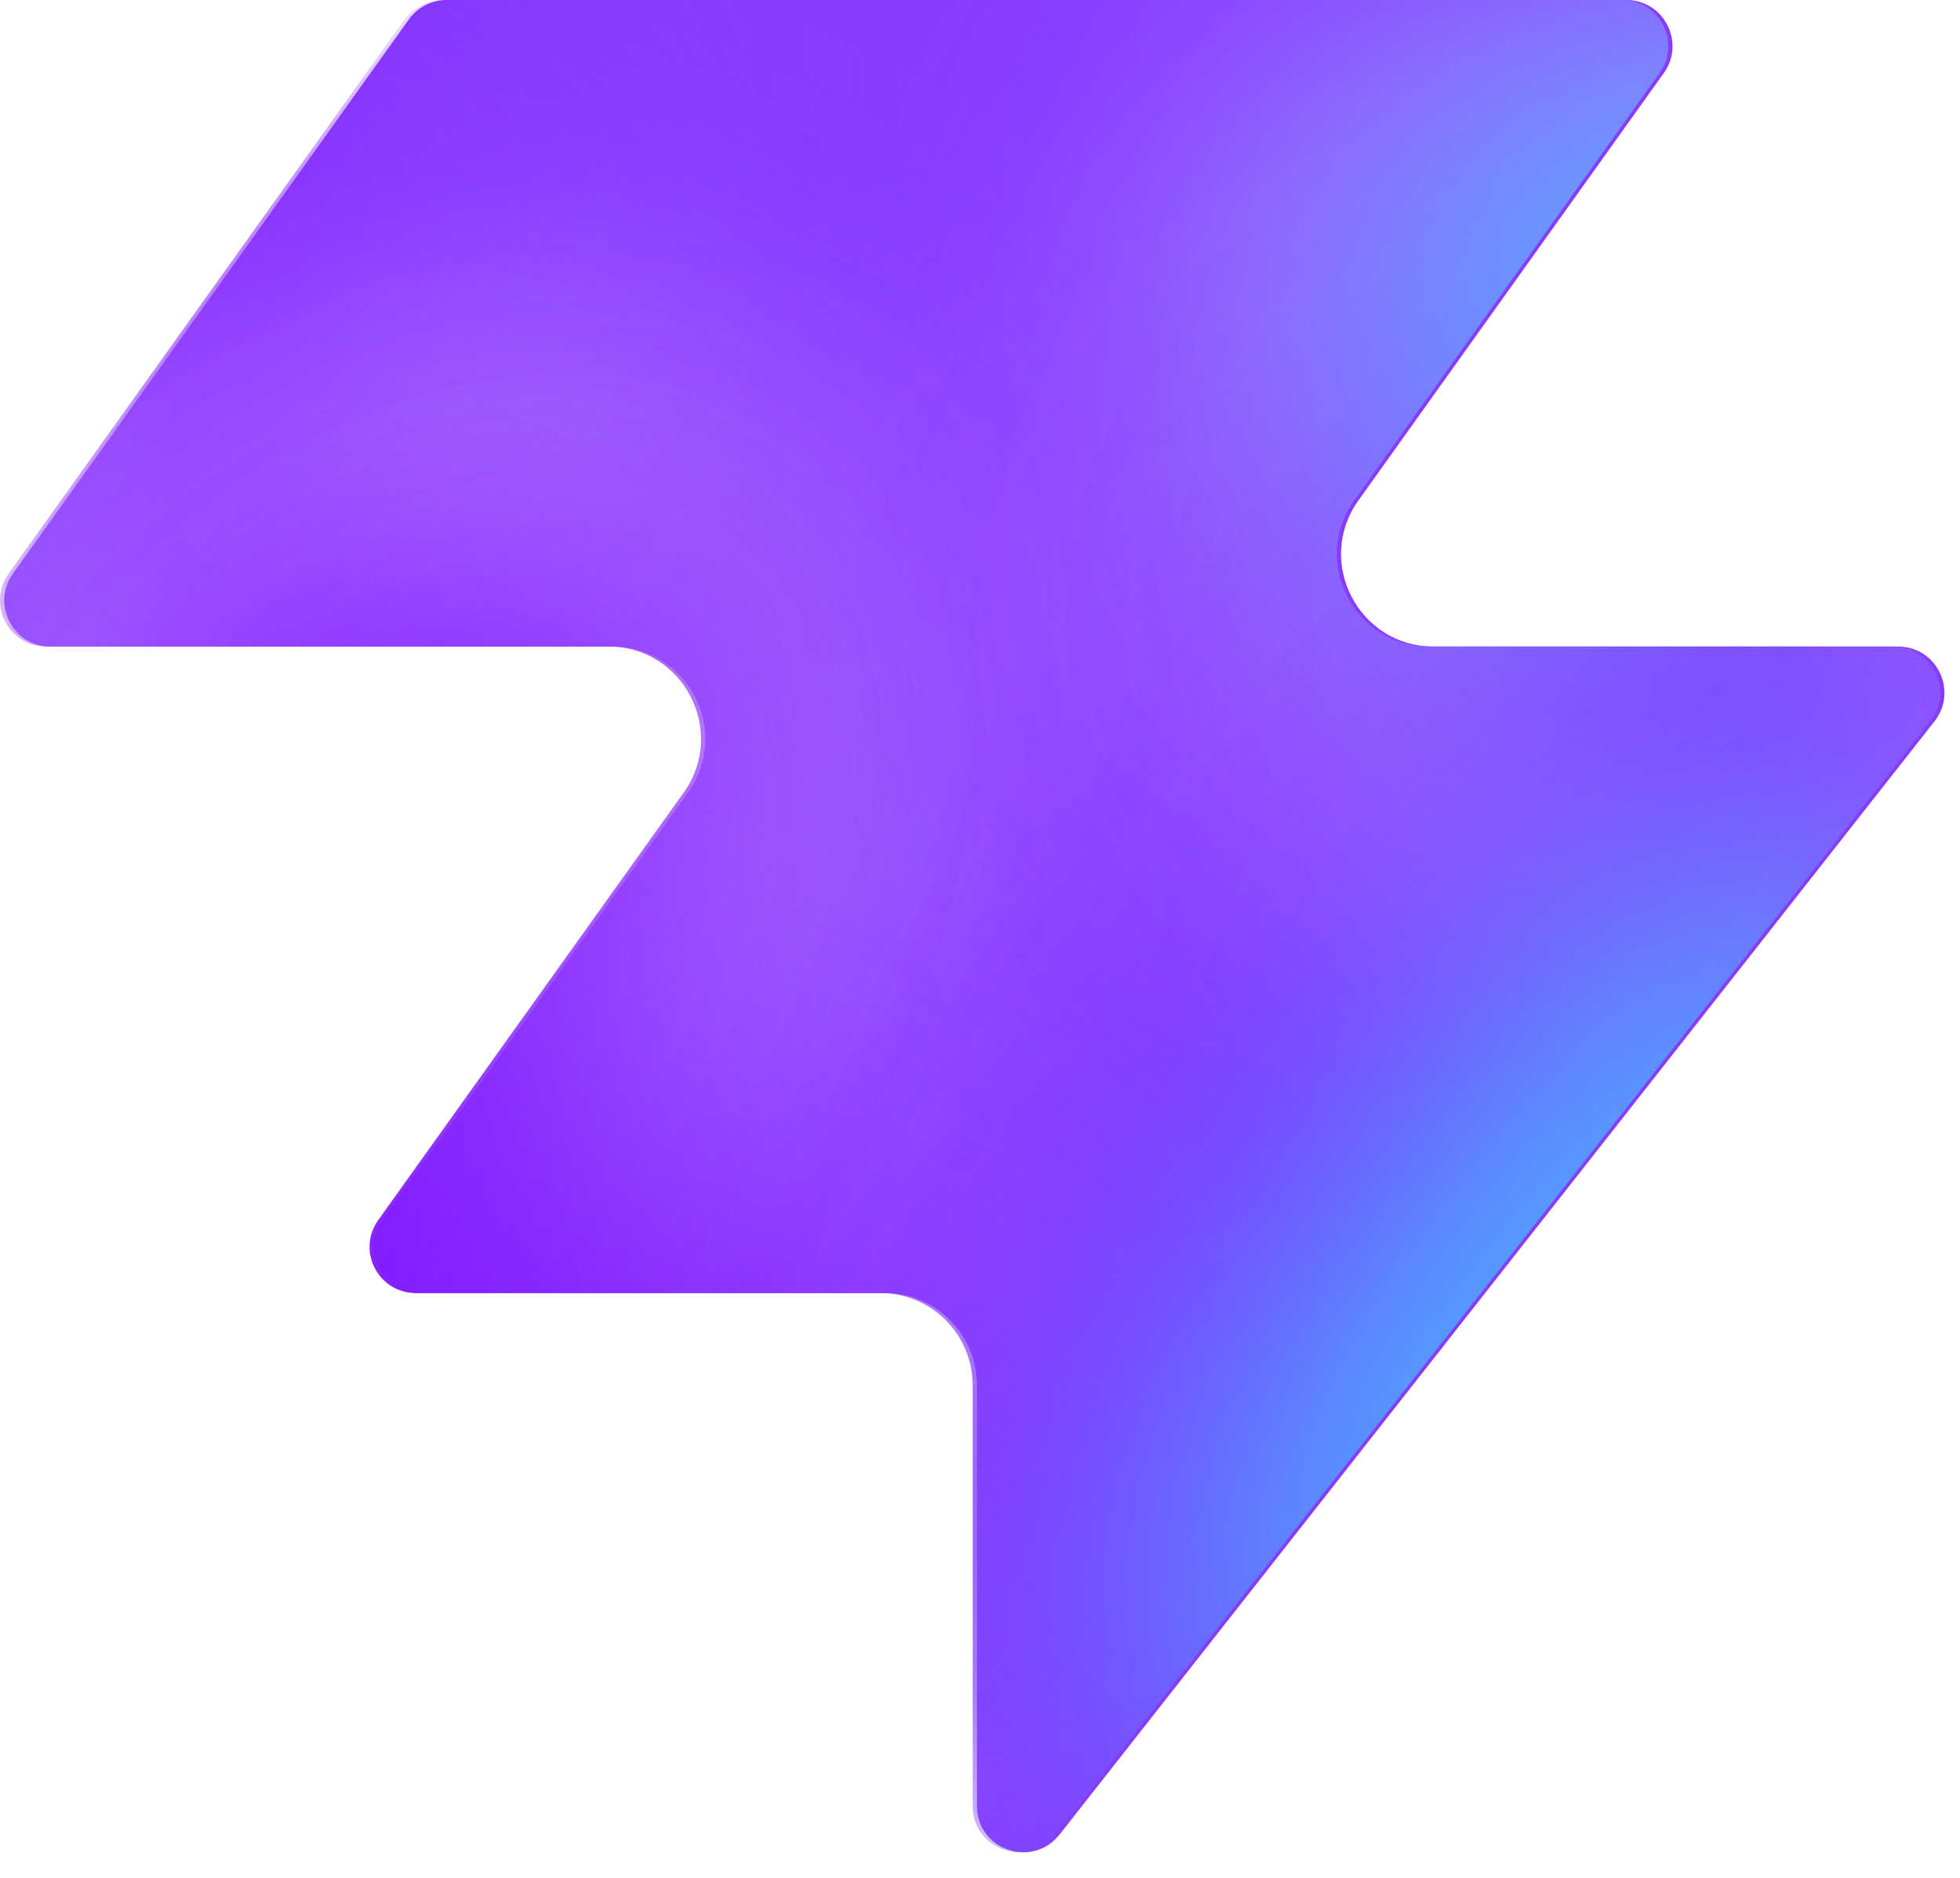
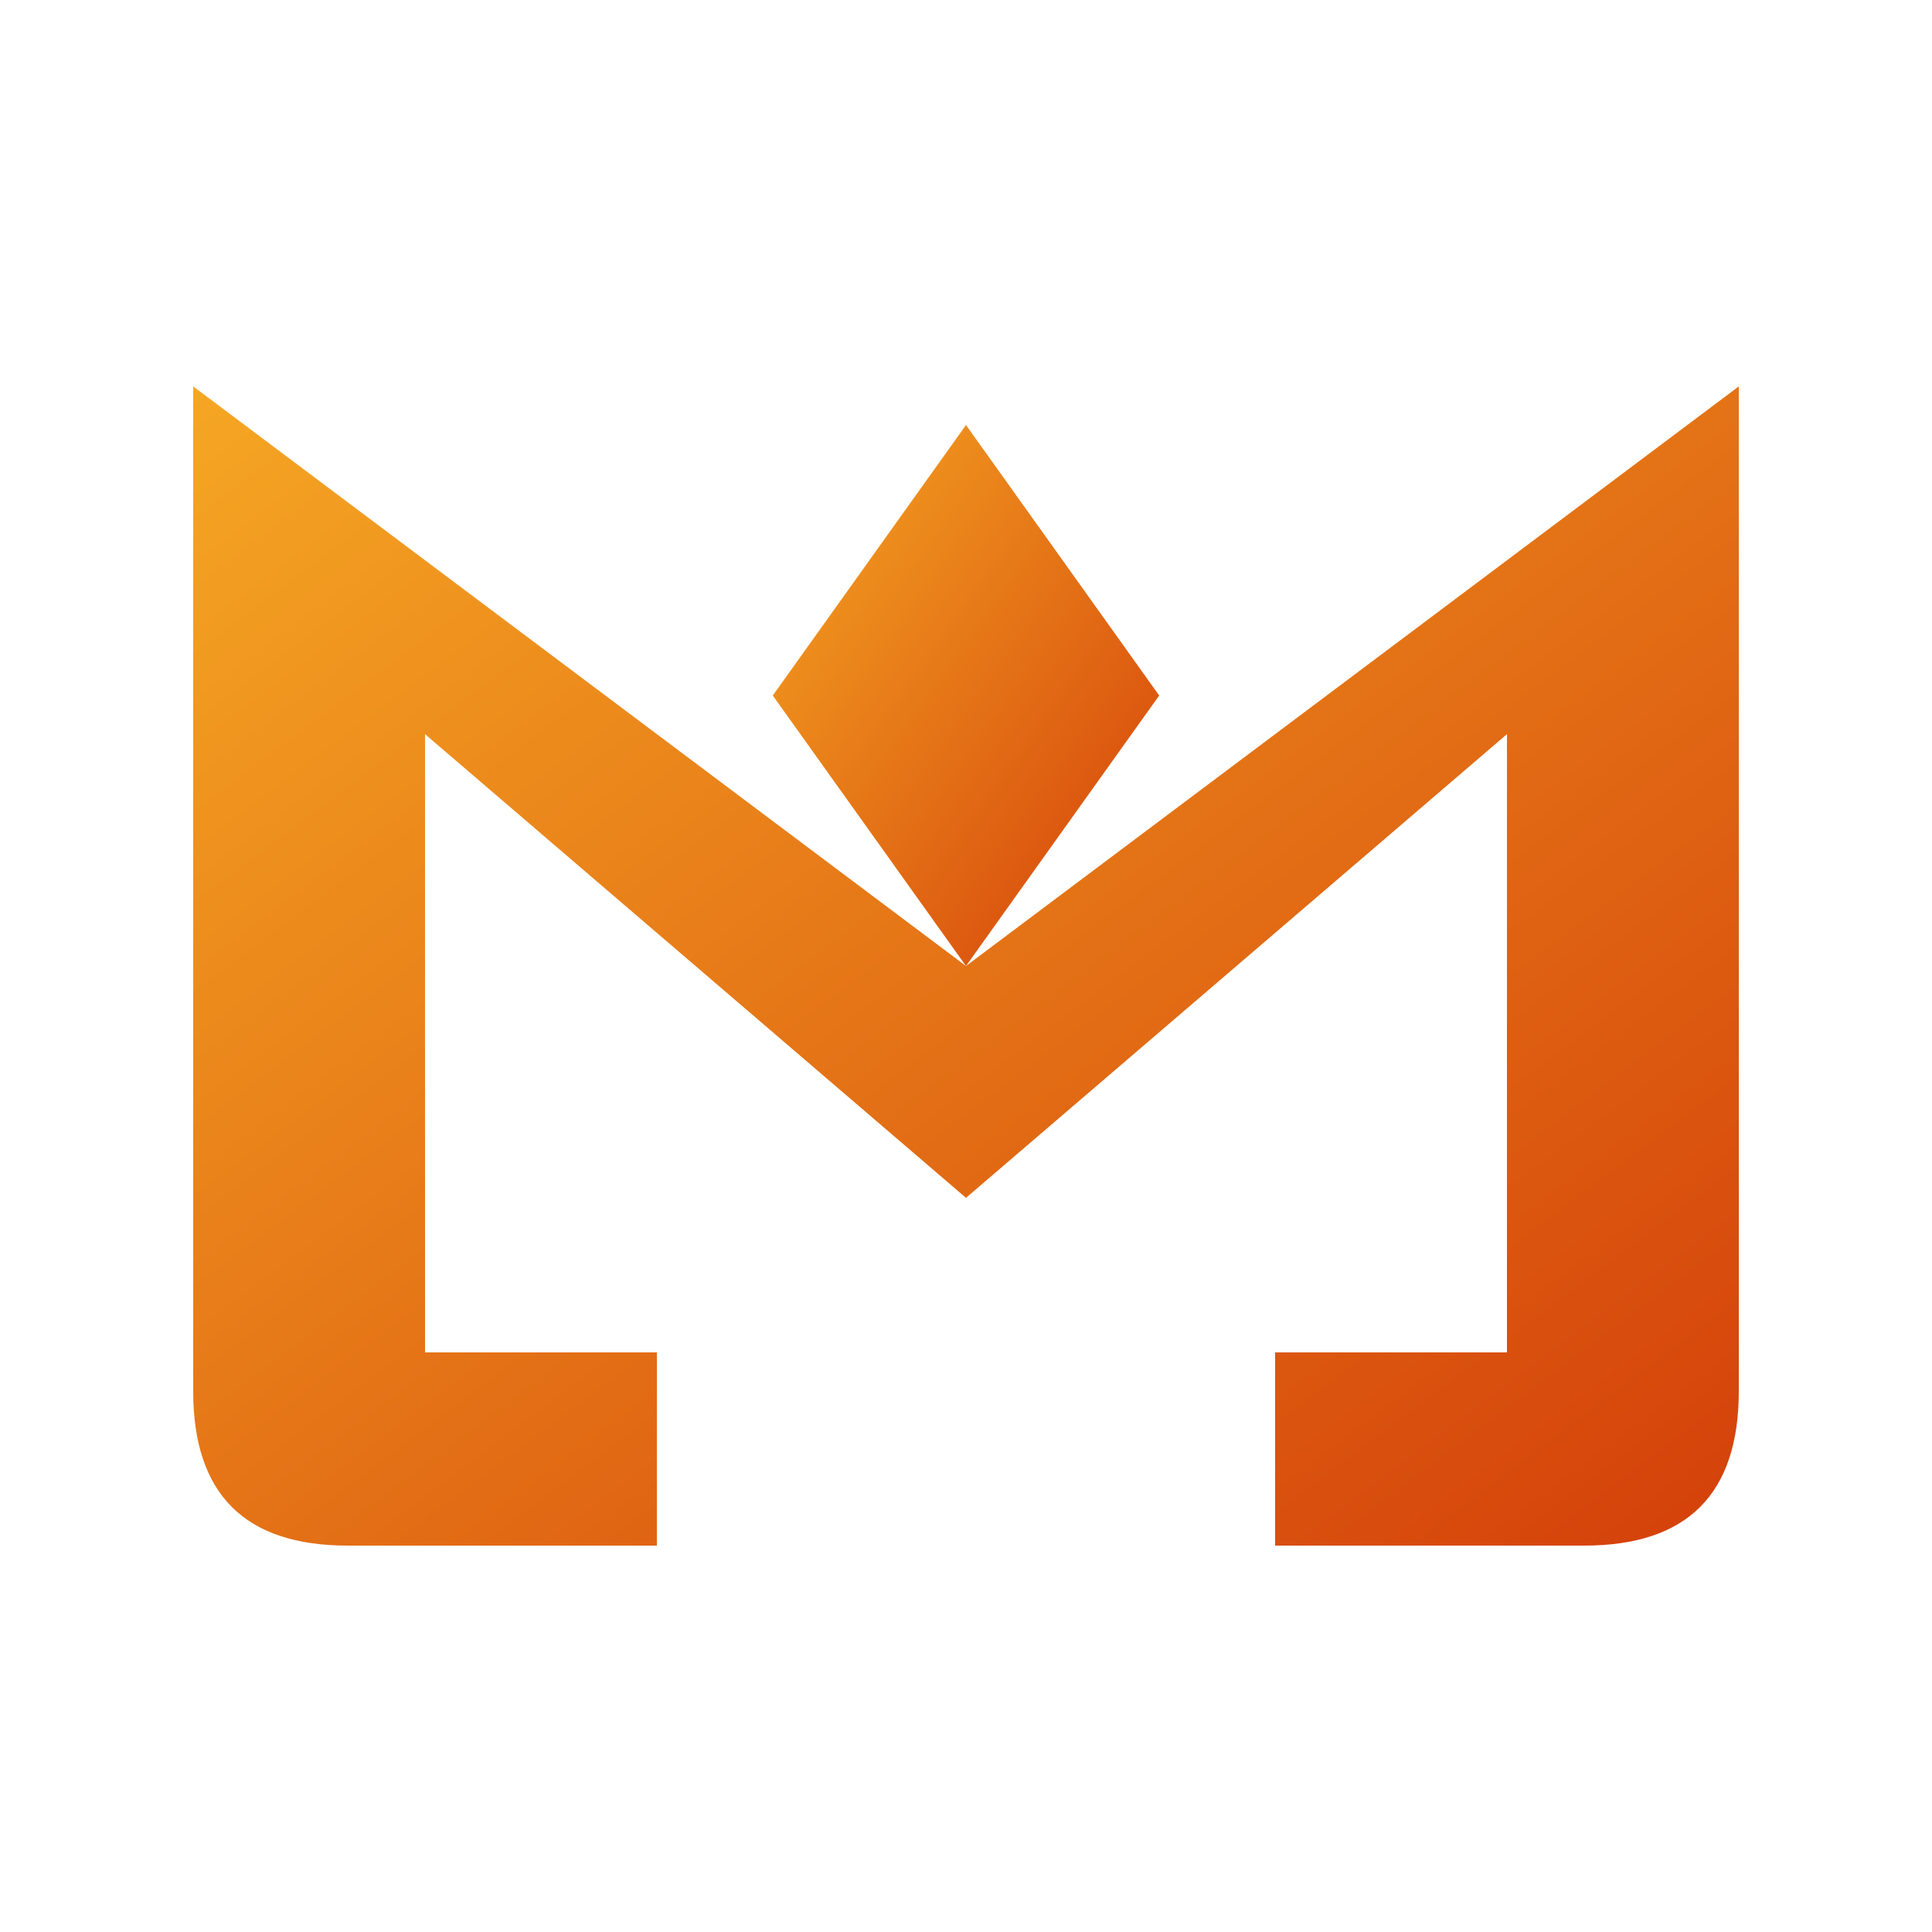
- <svg xmlns="http://www.w3.org/2000/svg" width="48" height="46" fill="none" viewBox="0 0 48 46">
-   <path fill="#863bff" d="M25.946 44.938c-.664.845-2.021.375-2.021-.698V33.937a2.26 2.26 0 0 0-2.262-2.262H10.287c-.92 0-1.456-1.04-.92-1.788l7.48-10.471c1.07-1.497 0-3.578-1.842-3.578H1.237c-.92 0-1.456-1.04-.92-1.788L10.013.474c.214-.297.556-.474.92-.474h28.894c.92 0 1.456 1.04.92 1.788l-7.48 10.471c-1.07 1.498 0 3.579 1.842 3.579h11.377c.943 0 1.473 1.088.89 1.83L25.947 44.94z" style="fill:#863bff;fill:color(display-p3 .525 .23 1);fill-opacity:1" />
-   <mask id="a" width="48" height="46" x="0" y="0" maskUnits="userSpaceOnUse" style="mask-type:alpha">
-     <path fill="#000" d="M25.842 44.938c-.664.844-2.021.375-2.021-.698V33.937a2.26 2.26 0 0 0-2.262-2.262H10.183c-.92 0-1.456-1.04-.92-1.788l7.48-10.471c1.07-1.498 0-3.579-1.842-3.579H1.133c-.92 0-1.456-1.04-.92-1.787L9.91.473c.214-.297.556-.474.92-.474h28.894c.92 0 1.456 1.04.92 1.788l-7.48 10.471c-1.07 1.498 0 3.578 1.842 3.578h11.377c.943 0 1.473 1.088.89 1.832L25.843 44.94z" style="fill:#000;fill-opacity:1" />
-   </mask>
-   <g mask="url(#a)">
-     <g filter="url(#b)">
-       <ellipse cx="5.508" cy="14.704" fill="#ede6ff" rx="5.508" ry="14.704" style="fill:#ede6ff;fill:color(display-p3 .927 .903 1);fill-opacity:1" transform="matrix(.00324 1 1 -.00324 -4.47 31.516)" />
-     </g>
-     <g filter="url(#c)">
-       <ellipse cx="10.399" cy="29.851" fill="#ede6ff" rx="10.399" ry="29.851" style="fill:#ede6ff;fill:color(display-p3 .927 .903 1);fill-opacity:1" transform="matrix(.00324 1 1 -.00324 -39.328 7.883)" />
-     </g>
-     <g filter="url(#d)">
-       <ellipse cx="5.508" cy="30.487" fill="#7e14ff" rx="5.508" ry="30.487" style="fill:#7e14ff;fill:color(display-p3 .492 .077 1);fill-opacity:1" transform="rotate(89.814 -25.913 -14.639)scale(1 -1)" />
-     </g>
-     <g filter="url(#e)">
-       <ellipse cx="5.508" cy="30.599" fill="#7e14ff" rx="5.508" ry="30.599" style="fill:#7e14ff;fill:color(display-p3 .492 .077 1);fill-opacity:1" transform="rotate(89.814 -32.644 -3.334)scale(1 -1)" />
-     </g>
-     <g filter="url(#f)">
-       <ellipse cx="5.508" cy="30.599" fill="#7e14ff" rx="5.508" ry="30.599" style="fill:#7e14ff;fill:color(display-p3 .492 .077 1);fill-opacity:1" transform="matrix(.00324 1 1 -.00324 -34.34 30.47)" />
-     </g>
-     <g filter="url(#g)">
-       <ellipse cx="14.072" cy="22.078" fill="#ede6ff" rx="14.072" ry="22.078" style="fill:#ede6ff;fill:color(display-p3 .927 .903 1);fill-opacity:1" transform="rotate(93.35 24.506 48.493)scale(-1 1)" />
-     </g>
-     <g filter="url(#h)">
-       <ellipse cx="3.47" cy="21.501" fill="#7e14ff" rx="3.47" ry="21.501" style="fill:#7e14ff;fill:color(display-p3 .492 .077 1);fill-opacity:1" transform="rotate(89.009 28.708 47.59)scale(-1 1)" />
-     </g>
-     <g filter="url(#i)">
-       <ellipse cx="3.47" cy="21.501" fill="#7e14ff" rx="3.47" ry="21.501" style="fill:#7e14ff;fill:color(display-p3 .492 .077 1);fill-opacity:1" transform="rotate(89.009 28.708 47.59)scale(-1 1)" />
-     </g>
-     <g filter="url(#j)">
-       <ellipse cx=".387" cy="8.972" fill="#7e14ff" rx="4.407" ry="29.108" style="fill:#7e14ff;fill:color(display-p3 .492 .077 1);fill-opacity:1" transform="rotate(39.51 .387 8.972)" />
-     </g>
-     <g filter="url(#k)">
-       <ellipse cx="47.523" cy="-6.092" fill="#7e14ff" rx="4.407" ry="29.108" style="fill:#7e14ff;fill:color(display-p3 .492 .077 1);fill-opacity:1" transform="rotate(37.892 47.523 -6.092)" />
-     </g>
-     <g filter="url(#l)">
-       <ellipse cx="41.412" cy="6.333" fill="#47bfff" rx="5.971" ry="9.665" style="fill:#47bfff;fill:color(display-p3 .28 .748 1);fill-opacity:1" transform="rotate(37.892 41.412 6.333)" />
-     </g>
-     <g filter="url(#m)">
-       <ellipse cx="-1.879" cy="38.332" fill="#7e14ff" rx="4.407" ry="29.108" style="fill:#7e14ff;fill:color(display-p3 .492 .077 1);fill-opacity:1" transform="rotate(37.892 -1.88 38.332)" />
-     </g>
-     <g filter="url(#n)">
-       <ellipse cx="-1.879" cy="38.332" fill="#7e14ff" rx="4.407" ry="29.108" style="fill:#7e14ff;fill:color(display-p3 .492 .077 1);fill-opacity:1" transform="rotate(37.892 -1.88 38.332)" />
-     </g>
-     <g filter="url(#o)">
-       <ellipse cx="35.651" cy="29.907" fill="#7e14ff" rx="4.407" ry="29.108" style="fill:#7e14ff;fill:color(display-p3 .492 .077 1);fill-opacity:1" transform="rotate(37.892 35.651 29.907)" />
-     </g>
-     <g filter="url(#p)">
-       <ellipse cx="38.418" cy="32.4" fill="#47bfff" rx="5.971" ry="15.297" style="fill:#47bfff;fill:color(display-p3 .28 .748 1);fill-opacity:1" transform="rotate(37.892 38.418 32.4)" />
-     </g>
-   </g>
+ <svg xmlns="http://www.w3.org/2000/svg" width="48" height="48" viewBox="0 0 100 100">
  <defs>
-     <filter id="b" width="60.045" height="41.654" x="-19.77" y="16.149" color-interpolation-filters="sRGB" filterUnits="userSpaceOnUse">
-       <feFlood flood-opacity="0" result="BackgroundImageFix" />
-       <feBlend in="SourceGraphic" in2="BackgroundImageFix" result="shape" />
-       <feGaussianBlur result="effect1_foregroundBlur_2002_17158" stdDeviation="7.659" />
-     </filter>
-     <filter id="c" width="90.34" height="51.437" x="-54.613" y="-7.533" color-interpolation-filters="sRGB" filterUnits="userSpaceOnUse">
-       <feFlood flood-opacity="0" result="BackgroundImageFix" />
-       <feBlend in="SourceGraphic" in2="BackgroundImageFix" result="shape" />
-       <feGaussianBlur result="effect1_foregroundBlur_2002_17158" stdDeviation="7.659" />
-     </filter>
-     <filter id="d" width="79.355" height="29.4" x="-49.64" y="2.03" color-interpolation-filters="sRGB" filterUnits="userSpaceOnUse">
-       <feFlood flood-opacity="0" result="BackgroundImageFix" />
-       <feBlend in="SourceGraphic" in2="BackgroundImageFix" result="shape" />
-       <feGaussianBlur result="effect1_foregroundBlur_2002_17158" stdDeviation="4.596" />
-     </filter>
-     <filter id="e" width="79.579" height="29.4" x="-45.045" y="20.029" color-interpolation-filters="sRGB" filterUnits="userSpaceOnUse">
-       <feFlood flood-opacity="0" result="BackgroundImageFix" />
-       <feBlend in="SourceGraphic" in2="BackgroundImageFix" result="shape" />
-       <feGaussianBlur result="effect1_foregroundBlur_2002_17158" stdDeviation="4.596" />
-     </filter>
-     <filter id="f" width="79.579" height="29.4" x="-43.513" y="21.178" color-interpolation-filters="sRGB" filterUnits="userSpaceOnUse">
-       <feFlood flood-opacity="0" result="BackgroundImageFix" />
-       <feBlend in="SourceGraphic" in2="BackgroundImageFix" result="shape" />
-       <feGaussianBlur result="effect1_foregroundBlur_2002_17158" stdDeviation="4.596" />
-     </filter>
-     <filter id="g" width="74.749" height="58.852" x="15.756" y="-17.901" color-interpolation-filters="sRGB" filterUnits="userSpaceOnUse">
-       <feFlood flood-opacity="0" result="BackgroundImageFix" />
-       <feBlend in="SourceGraphic" in2="BackgroundImageFix" result="shape" />
-       <feGaussianBlur result="effect1_foregroundBlur_2002_17158" stdDeviation="7.659" />
-     </filter>
-     <filter id="h" width="61.377" height="25.362" x="23.548" y="2.284" color-interpolation-filters="sRGB" filterUnits="userSpaceOnUse">
-       <feFlood flood-opacity="0" result="BackgroundImageFix" />
-       <feBlend in="SourceGraphic" in2="BackgroundImageFix" result="shape" />
-       <feGaussianBlur result="effect1_foregroundBlur_2002_17158" stdDeviation="4.596" />
-     </filter>
-     <filter id="i" width="61.377" height="25.362" x="23.548" y="2.284" color-interpolation-filters="sRGB" filterUnits="userSpaceOnUse">
-       <feFlood flood-opacity="0" result="BackgroundImageFix" />
-       <feBlend in="SourceGraphic" in2="BackgroundImageFix" result="shape" />
-       <feGaussianBlur result="effect1_foregroundBlur_2002_17158" stdDeviation="4.596" />
-     </filter>
-     <filter id="j" width="56.045" height="63.649" x="-27.636" y="-22.853" color-interpolation-filters="sRGB" filterUnits="userSpaceOnUse">
-       <feFlood flood-opacity="0" result="BackgroundImageFix" />
-       <feBlend in="SourceGraphic" in2="BackgroundImageFix" result="shape" />
-       <feGaussianBlur result="effect1_foregroundBlur_2002_17158" stdDeviation="4.596" />
-     </filter>
-     <filter id="k" width="54.814" height="64.646" x="20.116" y="-38.415" color-interpolation-filters="sRGB" filterUnits="userSpaceOnUse">
-       <feFlood flood-opacity="0" result="BackgroundImageFix" />
-       <feBlend in="SourceGraphic" in2="BackgroundImageFix" result="shape" />
-       <feGaussianBlur result="effect1_foregroundBlur_2002_17158" stdDeviation="4.596" />
-     </filter>
-     <filter id="l" width="33.541" height="35.313" x="24.641" y="-11.323" color-interpolation-filters="sRGB" filterUnits="userSpaceOnUse">
-       <feFlood flood-opacity="0" result="BackgroundImageFix" />
-       <feBlend in="SourceGraphic" in2="BackgroundImageFix" result="shape" />
-       <feGaussianBlur result="effect1_foregroundBlur_2002_17158" stdDeviation="4.596" />
-     </filter>
-     <filter id="m" width="54.814" height="64.646" x="-29.286" y="6.009" color-interpolation-filters="sRGB" filterUnits="userSpaceOnUse">
-       <feFlood flood-opacity="0" result="BackgroundImageFix" />
-       <feBlend in="SourceGraphic" in2="BackgroundImageFix" result="shape" />
-       <feGaussianBlur result="effect1_foregroundBlur_2002_17158" stdDeviation="4.596" />
-     </filter>
-     <filter id="n" width="54.814" height="64.646" x="-29.286" y="6.009" color-interpolation-filters="sRGB" filterUnits="userSpaceOnUse">
-       <feFlood flood-opacity="0" result="BackgroundImageFix" />
-       <feBlend in="SourceGraphic" in2="BackgroundImageFix" result="shape" />
-       <feGaussianBlur result="effect1_foregroundBlur_2002_17158" stdDeviation="4.596" />
-     </filter>
-     <filter id="o" width="54.814" height="64.646" x="8.244" y="-2.416" color-interpolation-filters="sRGB" filterUnits="userSpaceOnUse">
-       <feFlood flood-opacity="0" result="BackgroundImageFix" />
-       <feBlend in="SourceGraphic" in2="BackgroundImageFix" result="shape" />
-       <feGaussianBlur result="effect1_foregroundBlur_2002_17158" stdDeviation="4.596" />
-     </filter>
-     <filter id="p" width="39.409" height="43.623" x="18.713" y="10.588" color-interpolation-filters="sRGB" filterUnits="userSpaceOnUse">
-       <feFlood flood-opacity="0" result="BackgroundImageFix" />
-       <feBlend in="SourceGraphic" in2="BackgroundImageFix" result="shape" />
-       <feGaussianBlur result="effect1_foregroundBlur_2002_17158" stdDeviation="4.596" />
-     </filter>
+     <linearGradient id="g" x1="0%" y1="0%" x2="100%" y2="100%">
+       <stop offset="0%" style="stop-color:#f5a623" />
+       <stop offset="100%" style="stop-color:#d4400a" />
+     </linearGradient>
  </defs>
+   <path d="M10 20 L10 72 Q10 80 18 80 L34 80 L34 70 L22 70 L22 38 L50 62 L78 38 L78 70 L66 70 L66 80 L82 80 Q90 80 90 72 L90 20 L50 50 Z" fill="url(#g)" />
+   <polygon points="50,22 60,36 50,50 40,36" fill="url(#g)" />
</svg>
